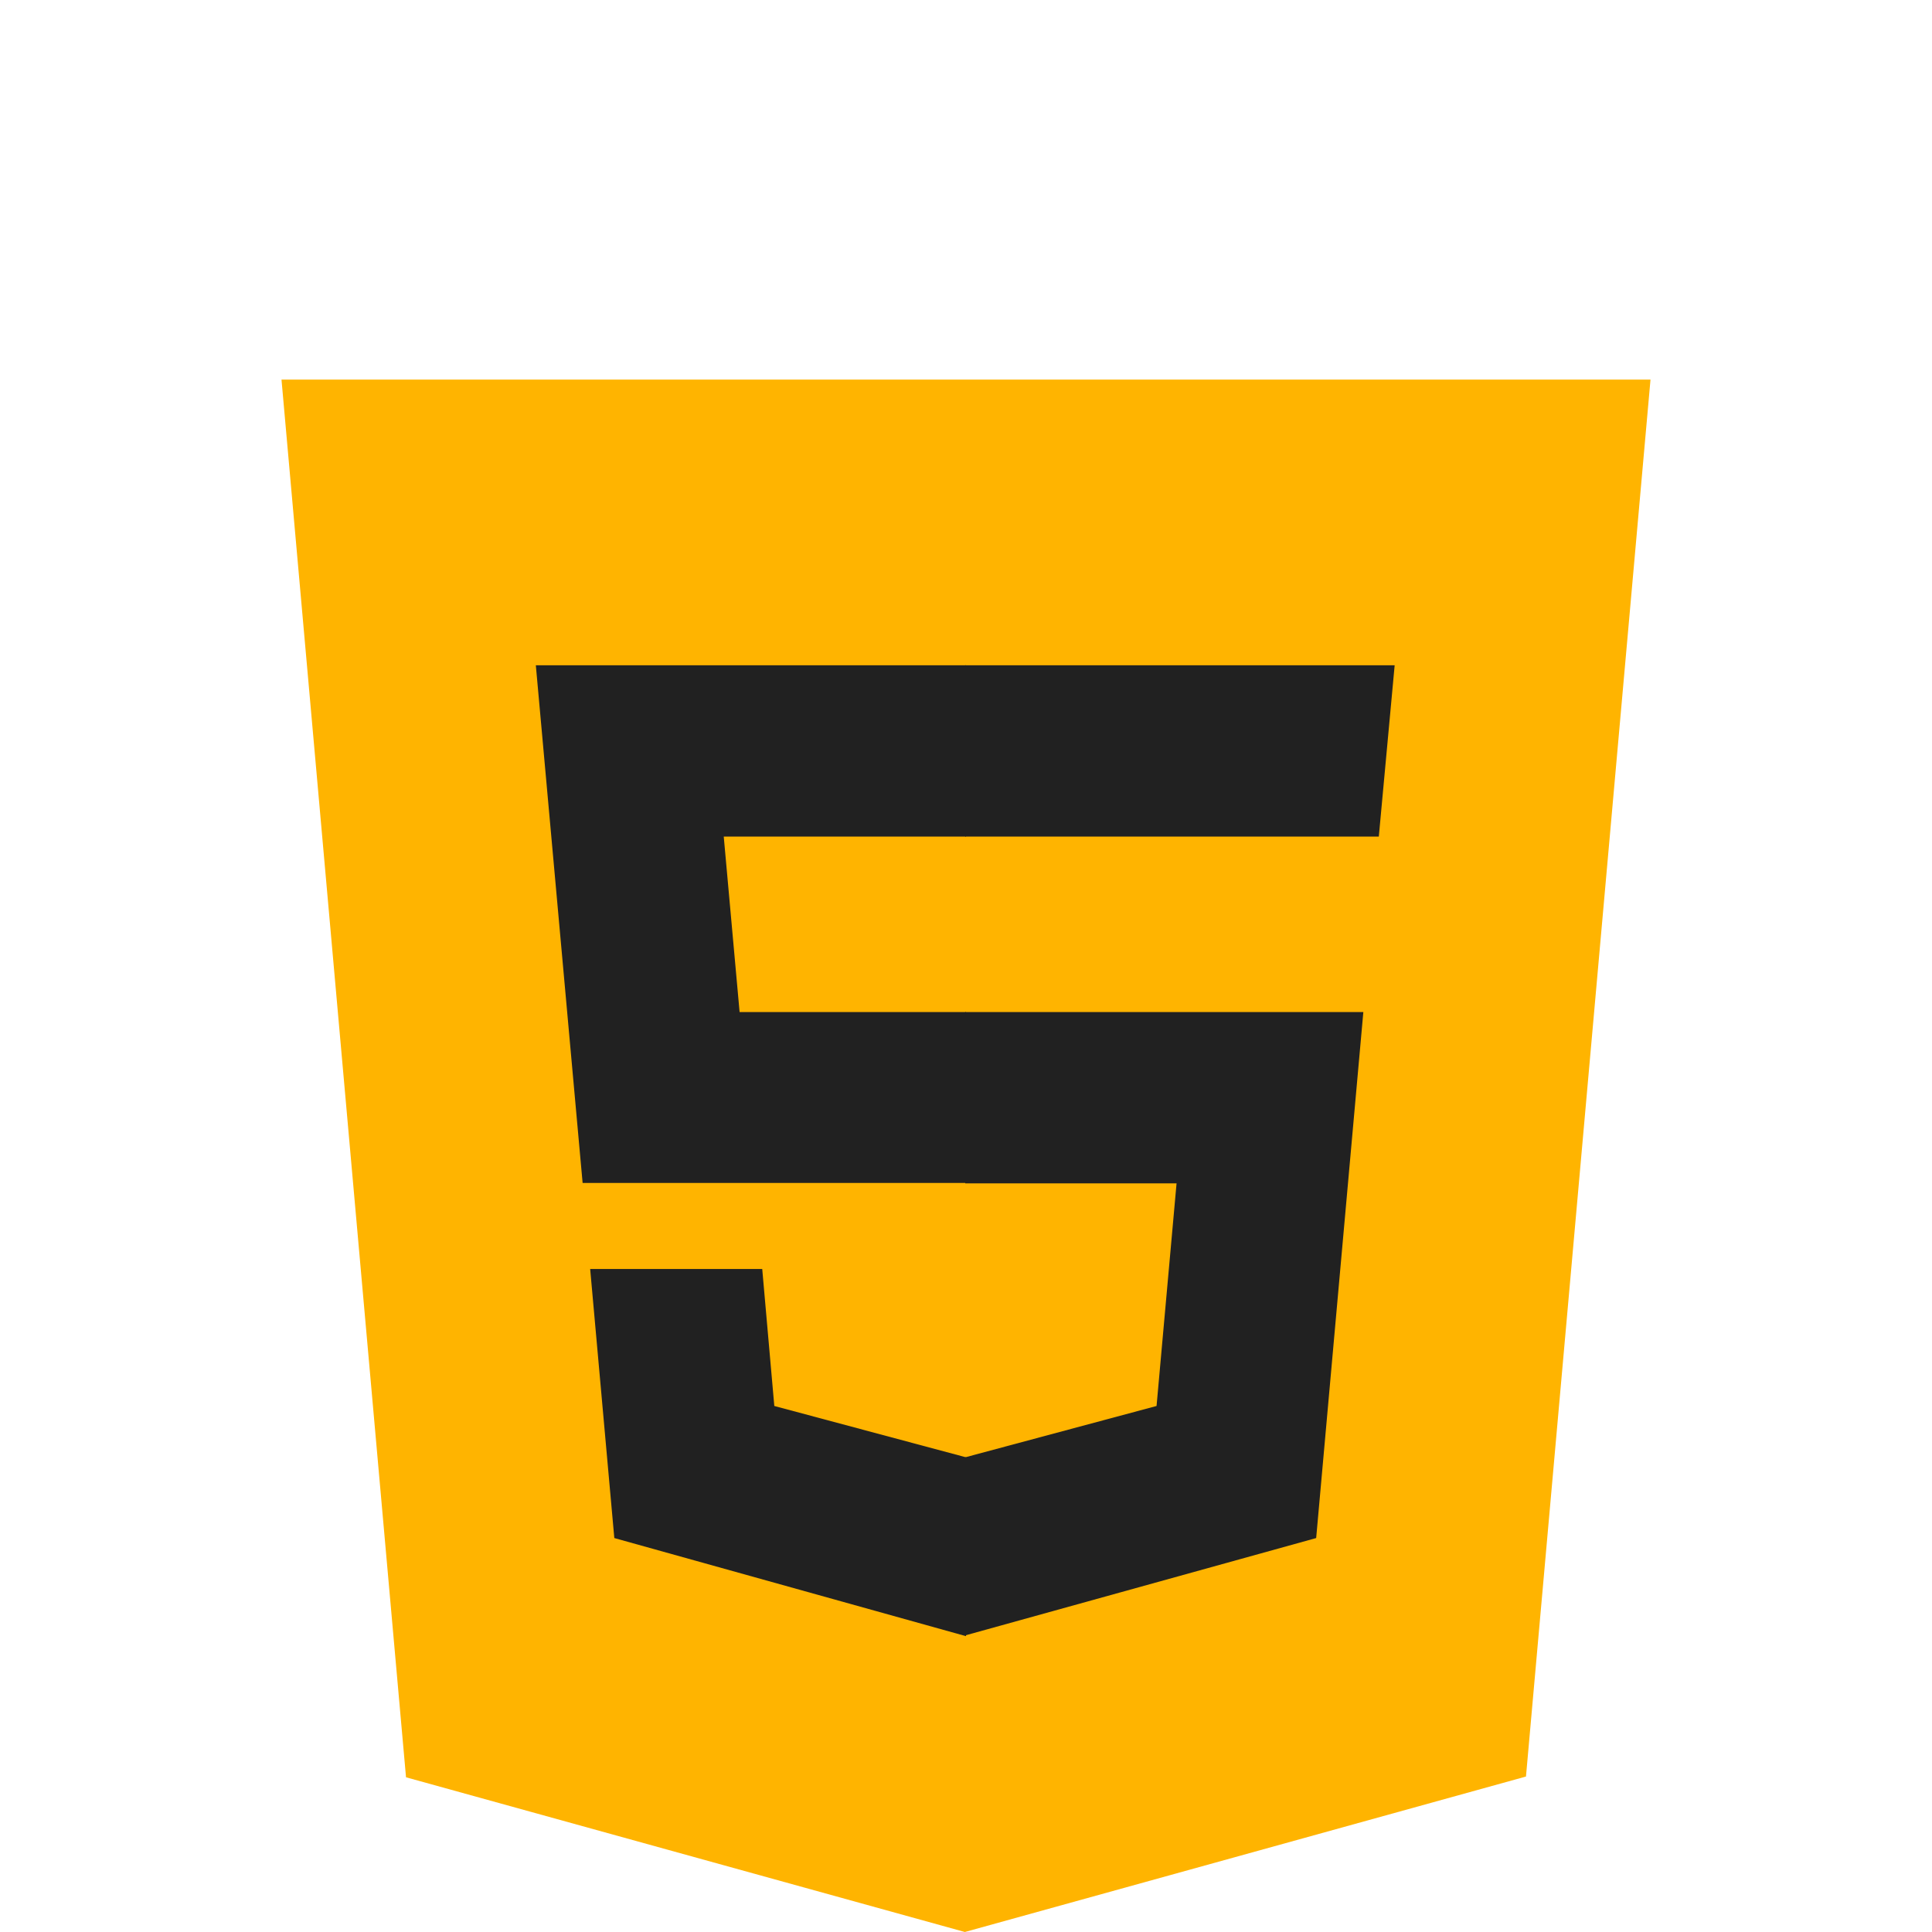
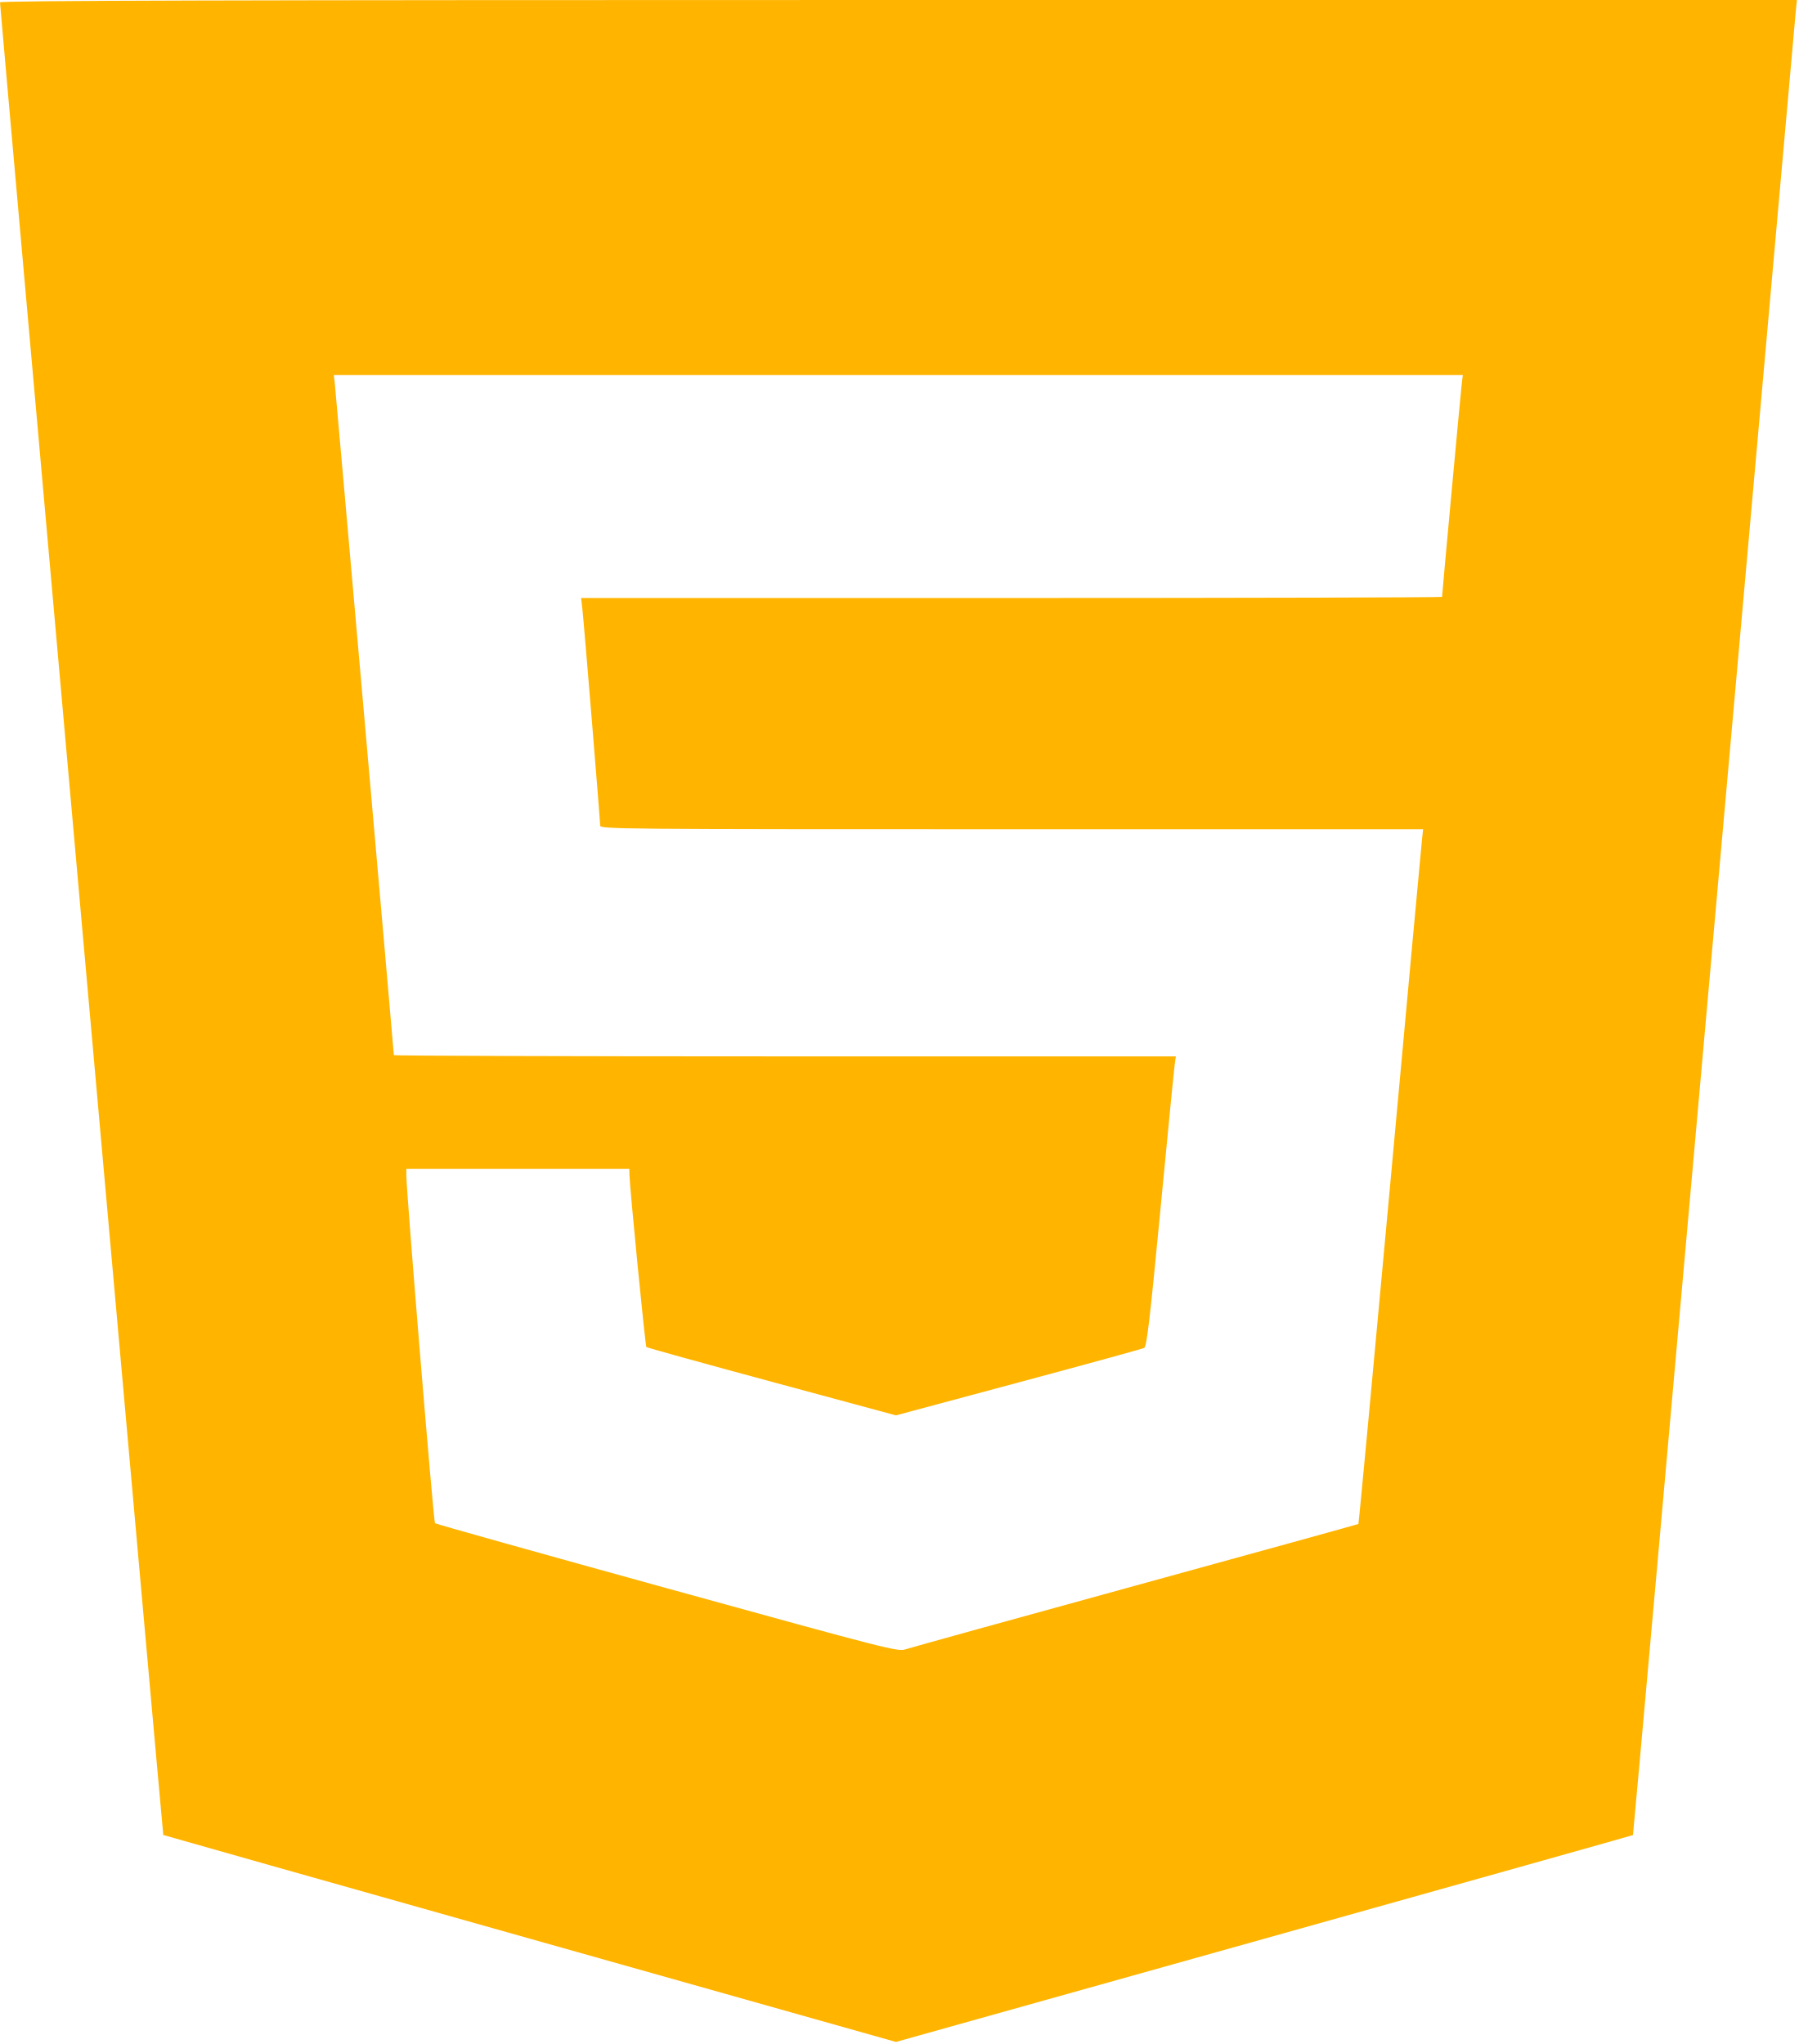
- <svg xmlns="http://www.w3.org/2000/svg" viewBox="0 0 512 512">
-   <path fill="#ffb400" d="M107.6 471l-33-370.4h362.8l-33 370.2L255.7 512" />
-   <path fill="#ffb400" d="M256 480.5V131H404.3L376 447" />
-   <path fill="#212121" d="M142 176.3h114v45.4h-64.2l4.2 46.5h60v45.3H154.4M156.4 336.3H202l3.2 36.3 50.8 13.6v47.4l-93.2-26" />
-   <path fill="#212121" d="M369.6 176.3H255.8v45.4h109.6M361.3 268.2H255.8v45.4h56l-5.3 59-50.7 13.6v47.2l93-25.8" />
+ <svg xmlns="http://www.w3.org/2000/svg" width="863" height="981" viewBox="0 0 863 981" fill="none">
+   <path fill-rule="evenodd" clip-rule="evenodd" d="M0 1.143C0 3.142 78.159 880.492 78.355 880.688C78.458 880.791 157.604 903.181 254.235 930.444L429.927 980.012L606.656 930.48C703.857 903.238 783.484 880.848 783.606 880.724C783.728 880.601 801.201 685.2 822.435 446.5C843.669 207.8 861.32 9.688 861.659 6.25L862.276 0H431.138C108.312 0 0 0.287 0 1.143ZM701.441 184.25C700.968 188.112 692 285.203 692 286.462C692 286.758 599.043 287 485.428 287H278.856L279.459 292.25C280.184 298.568 288 393.722 288 396.236C288 397.916 297.454 398 485.453 398H682.906L682.384 402.75C682.097 405.363 675.188 480.317 667.032 569.315C658.876 658.314 652.044 731.258 651.851 731.413C651.658 731.568 603.575 744.867 545 760.967C486.425 777.067 436.756 790.828 434.624 791.546C430.869 792.812 427.306 791.902 320.124 762.306C259.281 745.505 209.153 731.443 208.728 731.058C208.032 730.425 195 572.109 195 564.281V561H248.5H302L302.049 563.75C302.156 569.715 309.636 645.969 310.166 646.499C310.477 646.81 337.55 654.316 370.329 663.179L429.926 679.294L488.713 663.502C521.046 654.817 548.189 647.363 549.031 646.938C550.279 646.307 551.723 634.034 556.867 580.332C560.336 544.125 563.417 512.813 563.715 510.75L564.256 507H376.628C273.433 507 189 506.729 189 506.398C189 505.163 161.058 187.351 160.633 183.75L160.19 180H431.076H701.962L701.441 184.25Z" fill="#ffb400" />
</svg>
